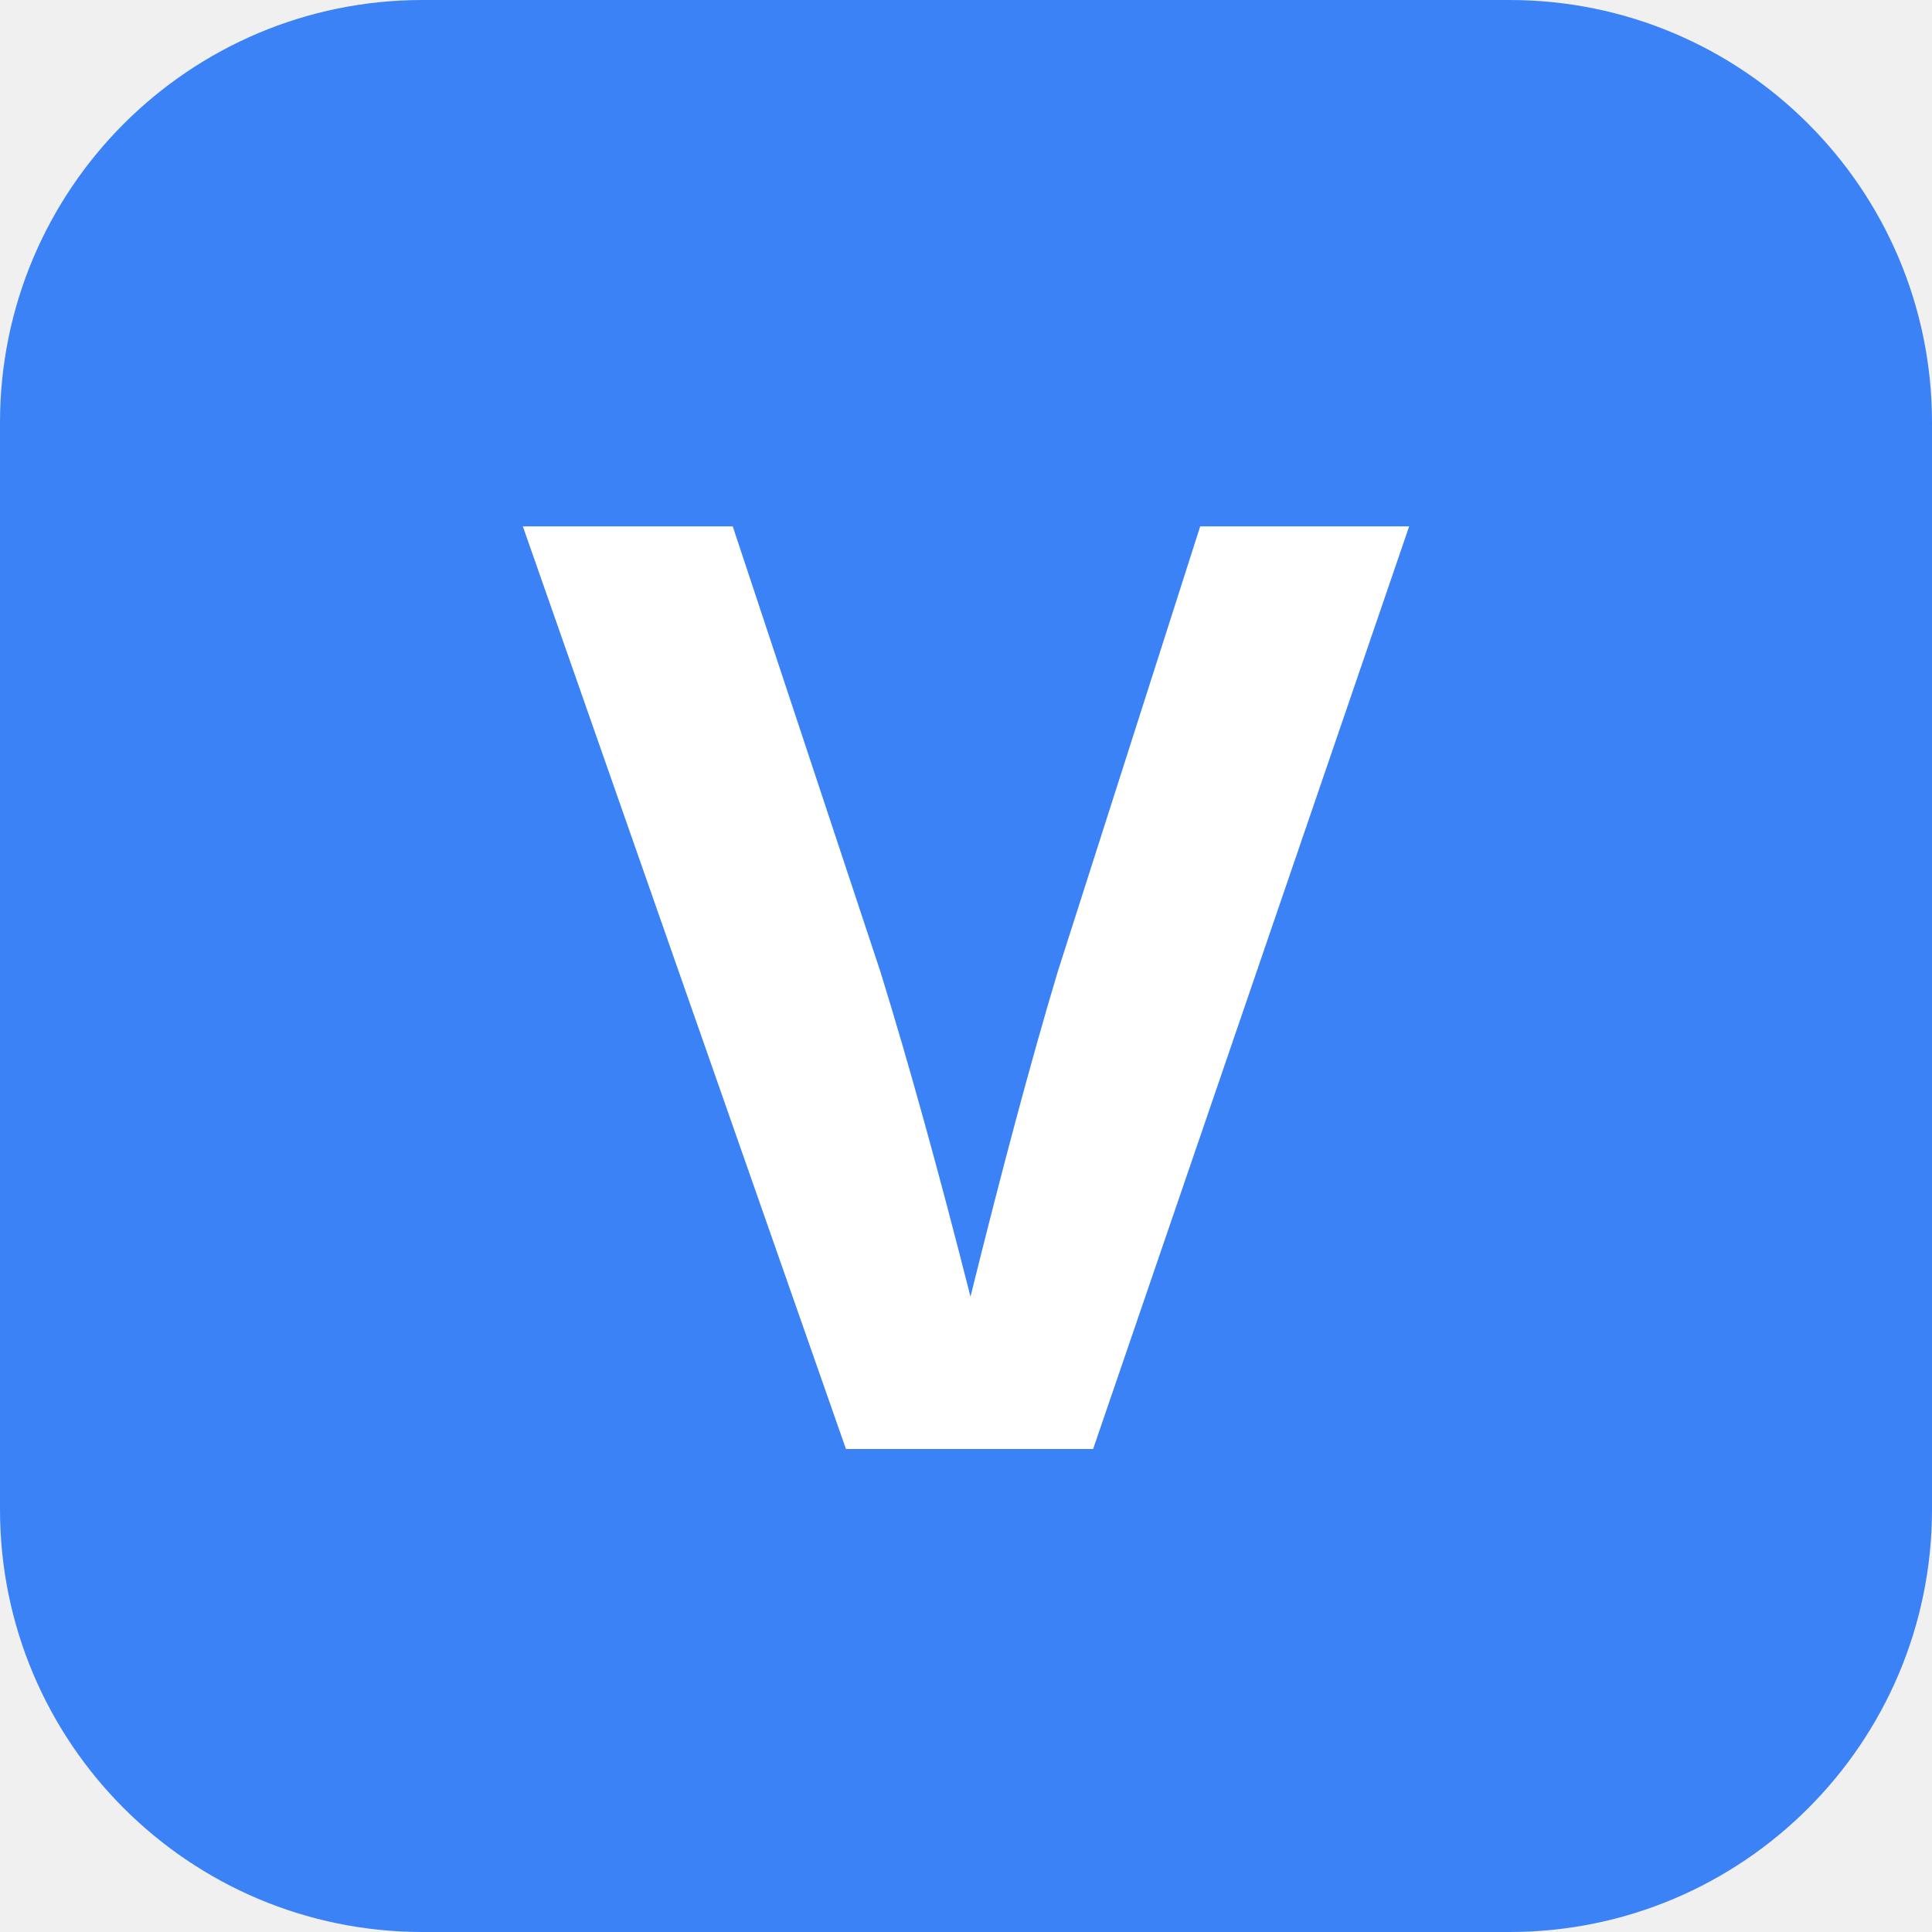
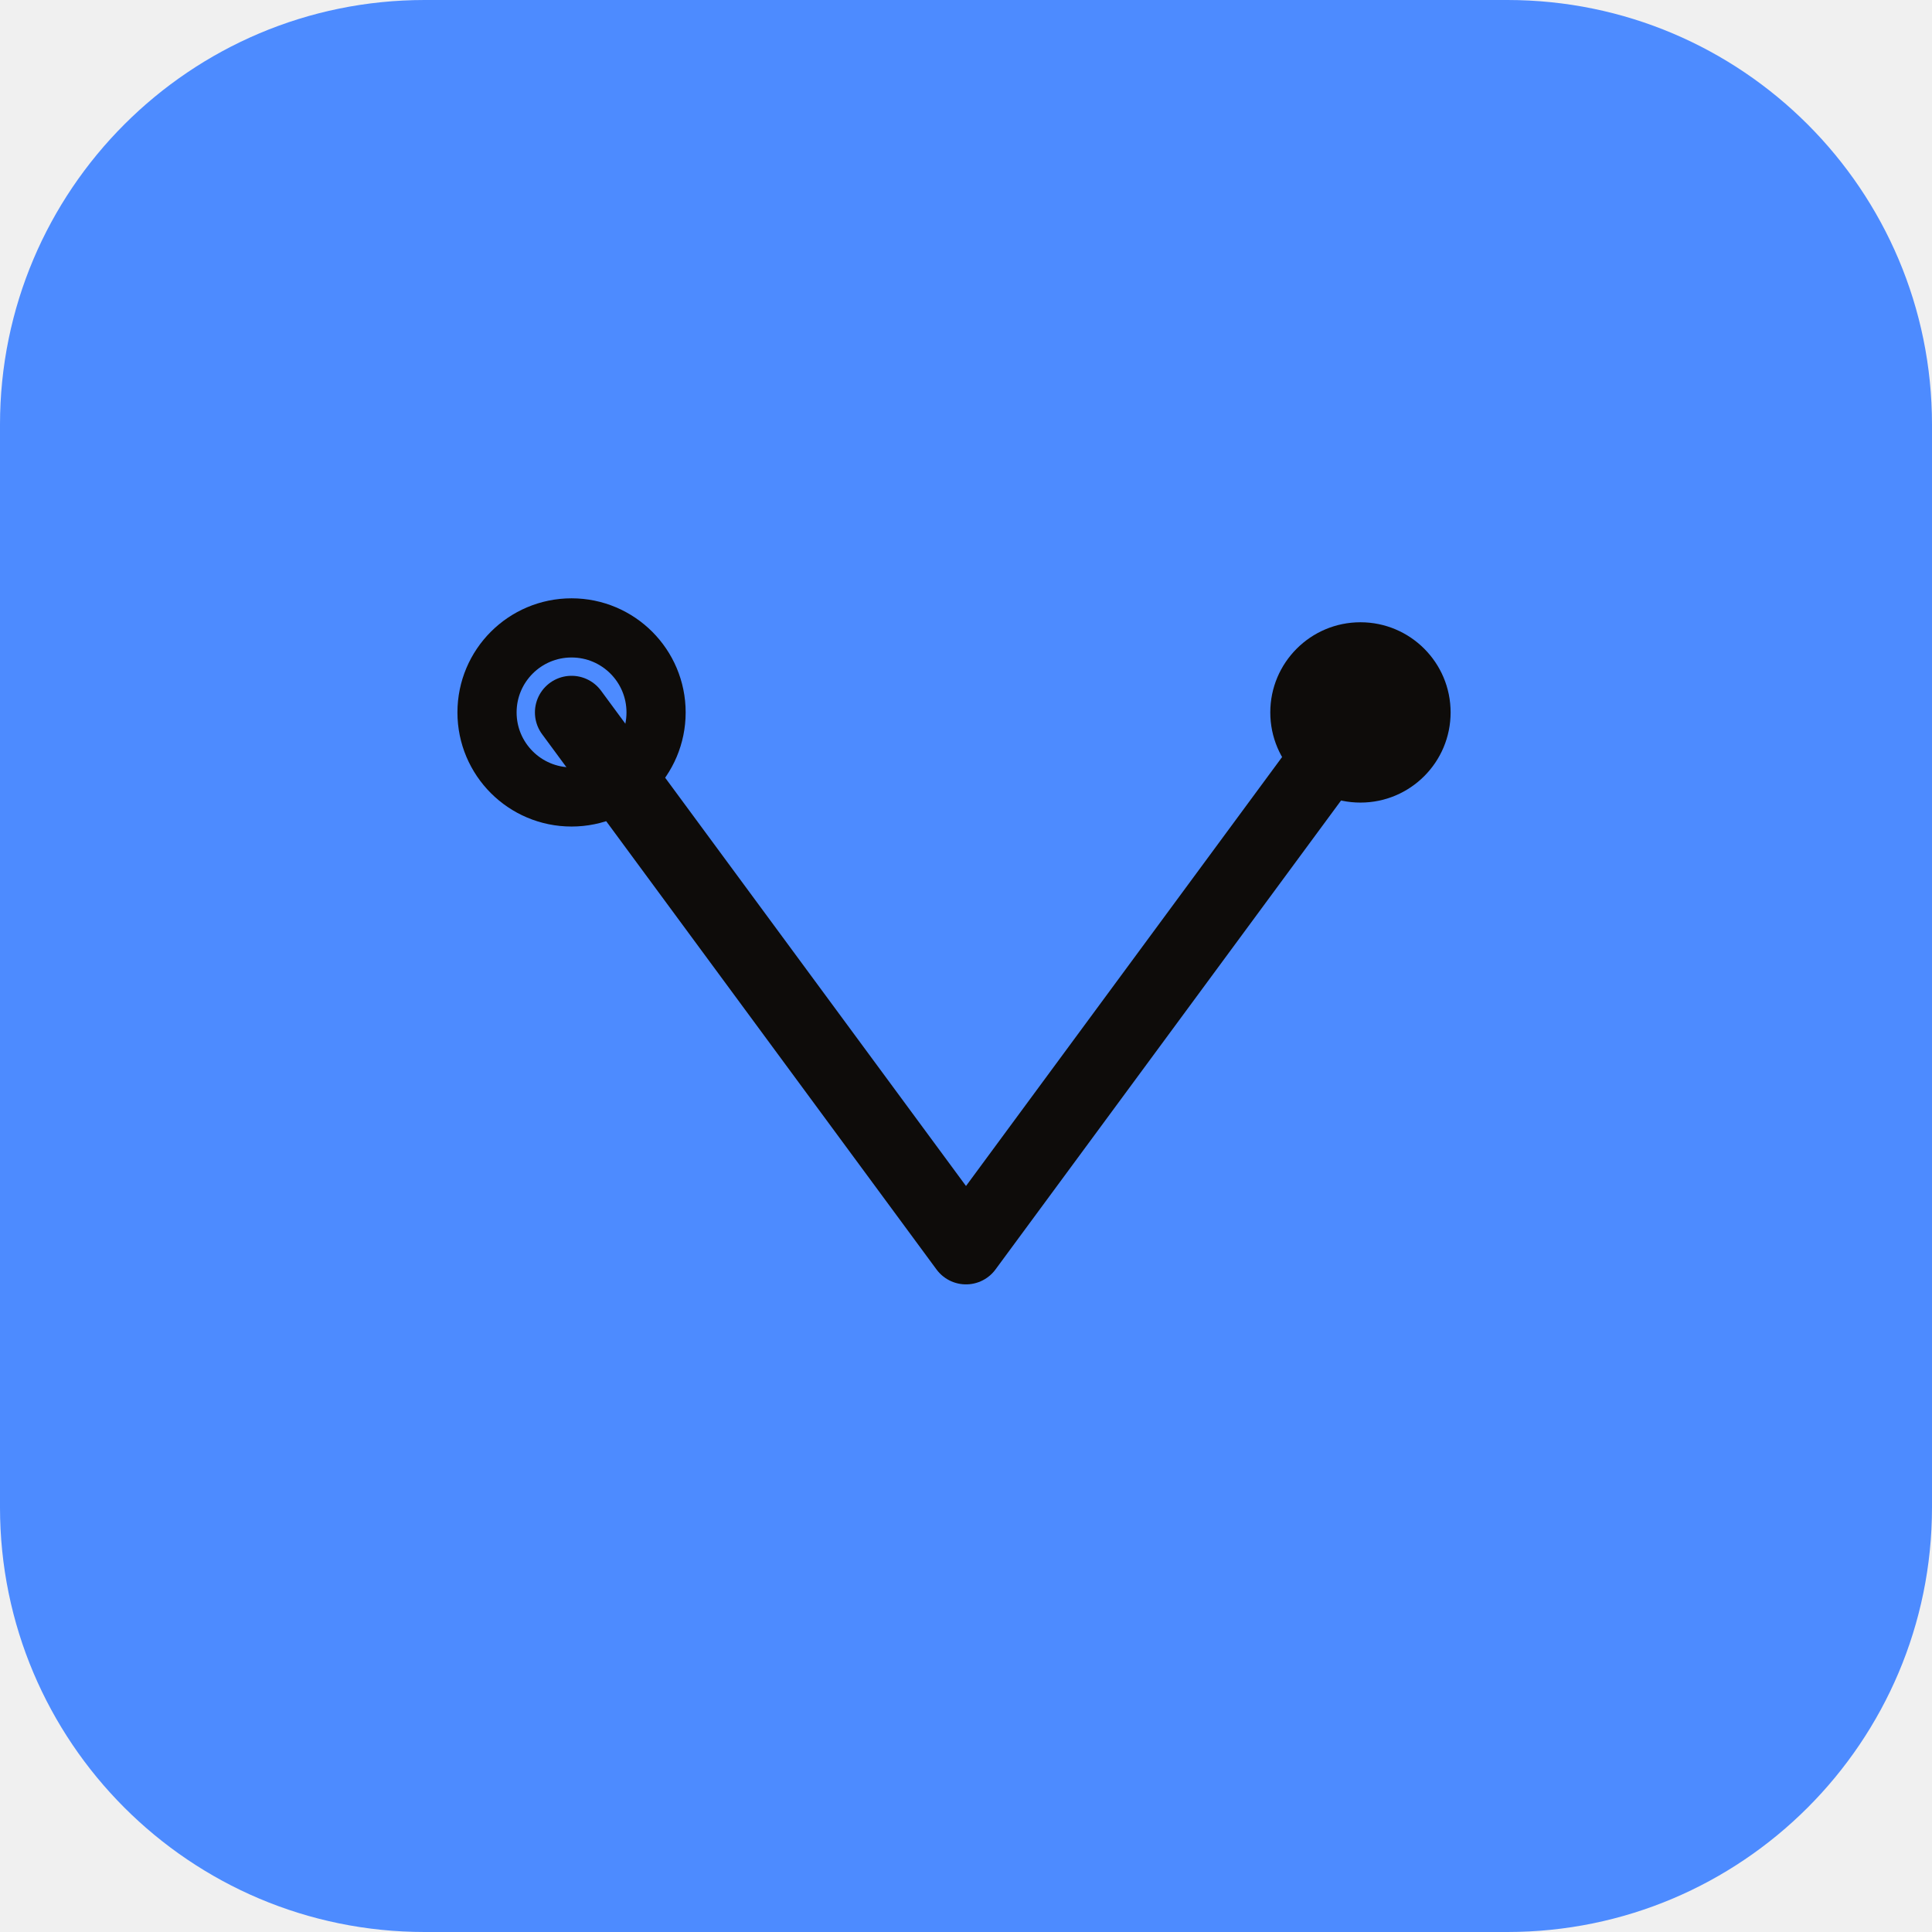
- <svg xmlns="http://www.w3.org/2000/svg" viewBox="0 0 64 64">
-   <rect width="64" height="64" rx="14" fill="#3b82f6" />
-   <text x="32" y="48" font-family="-apple-system, BlinkMacSystemFont, 'Segoe UI', system-ui, sans-serif" font-size="42" font-weight="700" text-anchor="middle" fill="white">V</text>
+ <svg xmlns="http://www.w3.org/2000/svg" viewBox="0 0 96 96" fill="none" role="img" aria-label="verygoodtrip">
+   <rect width="96" height="96" rx="21.1" fill="#4D8BFF" />
+   <g transform="translate(14.4 14.4) scale(1.4)" stroke="#0E0C0A" fill="none">
+     <path d="M10 15 L24 34 L38 15" stroke-width="2.6" stroke-linecap="round" stroke-linejoin="round" />
+     <circle cx="10" cy="15" r="3" stroke-width="2.1" />
+     <circle cx="38" cy="15" r="3.2" fill="#0E0C0A" stroke="none" />
+   </g>
</svg>
